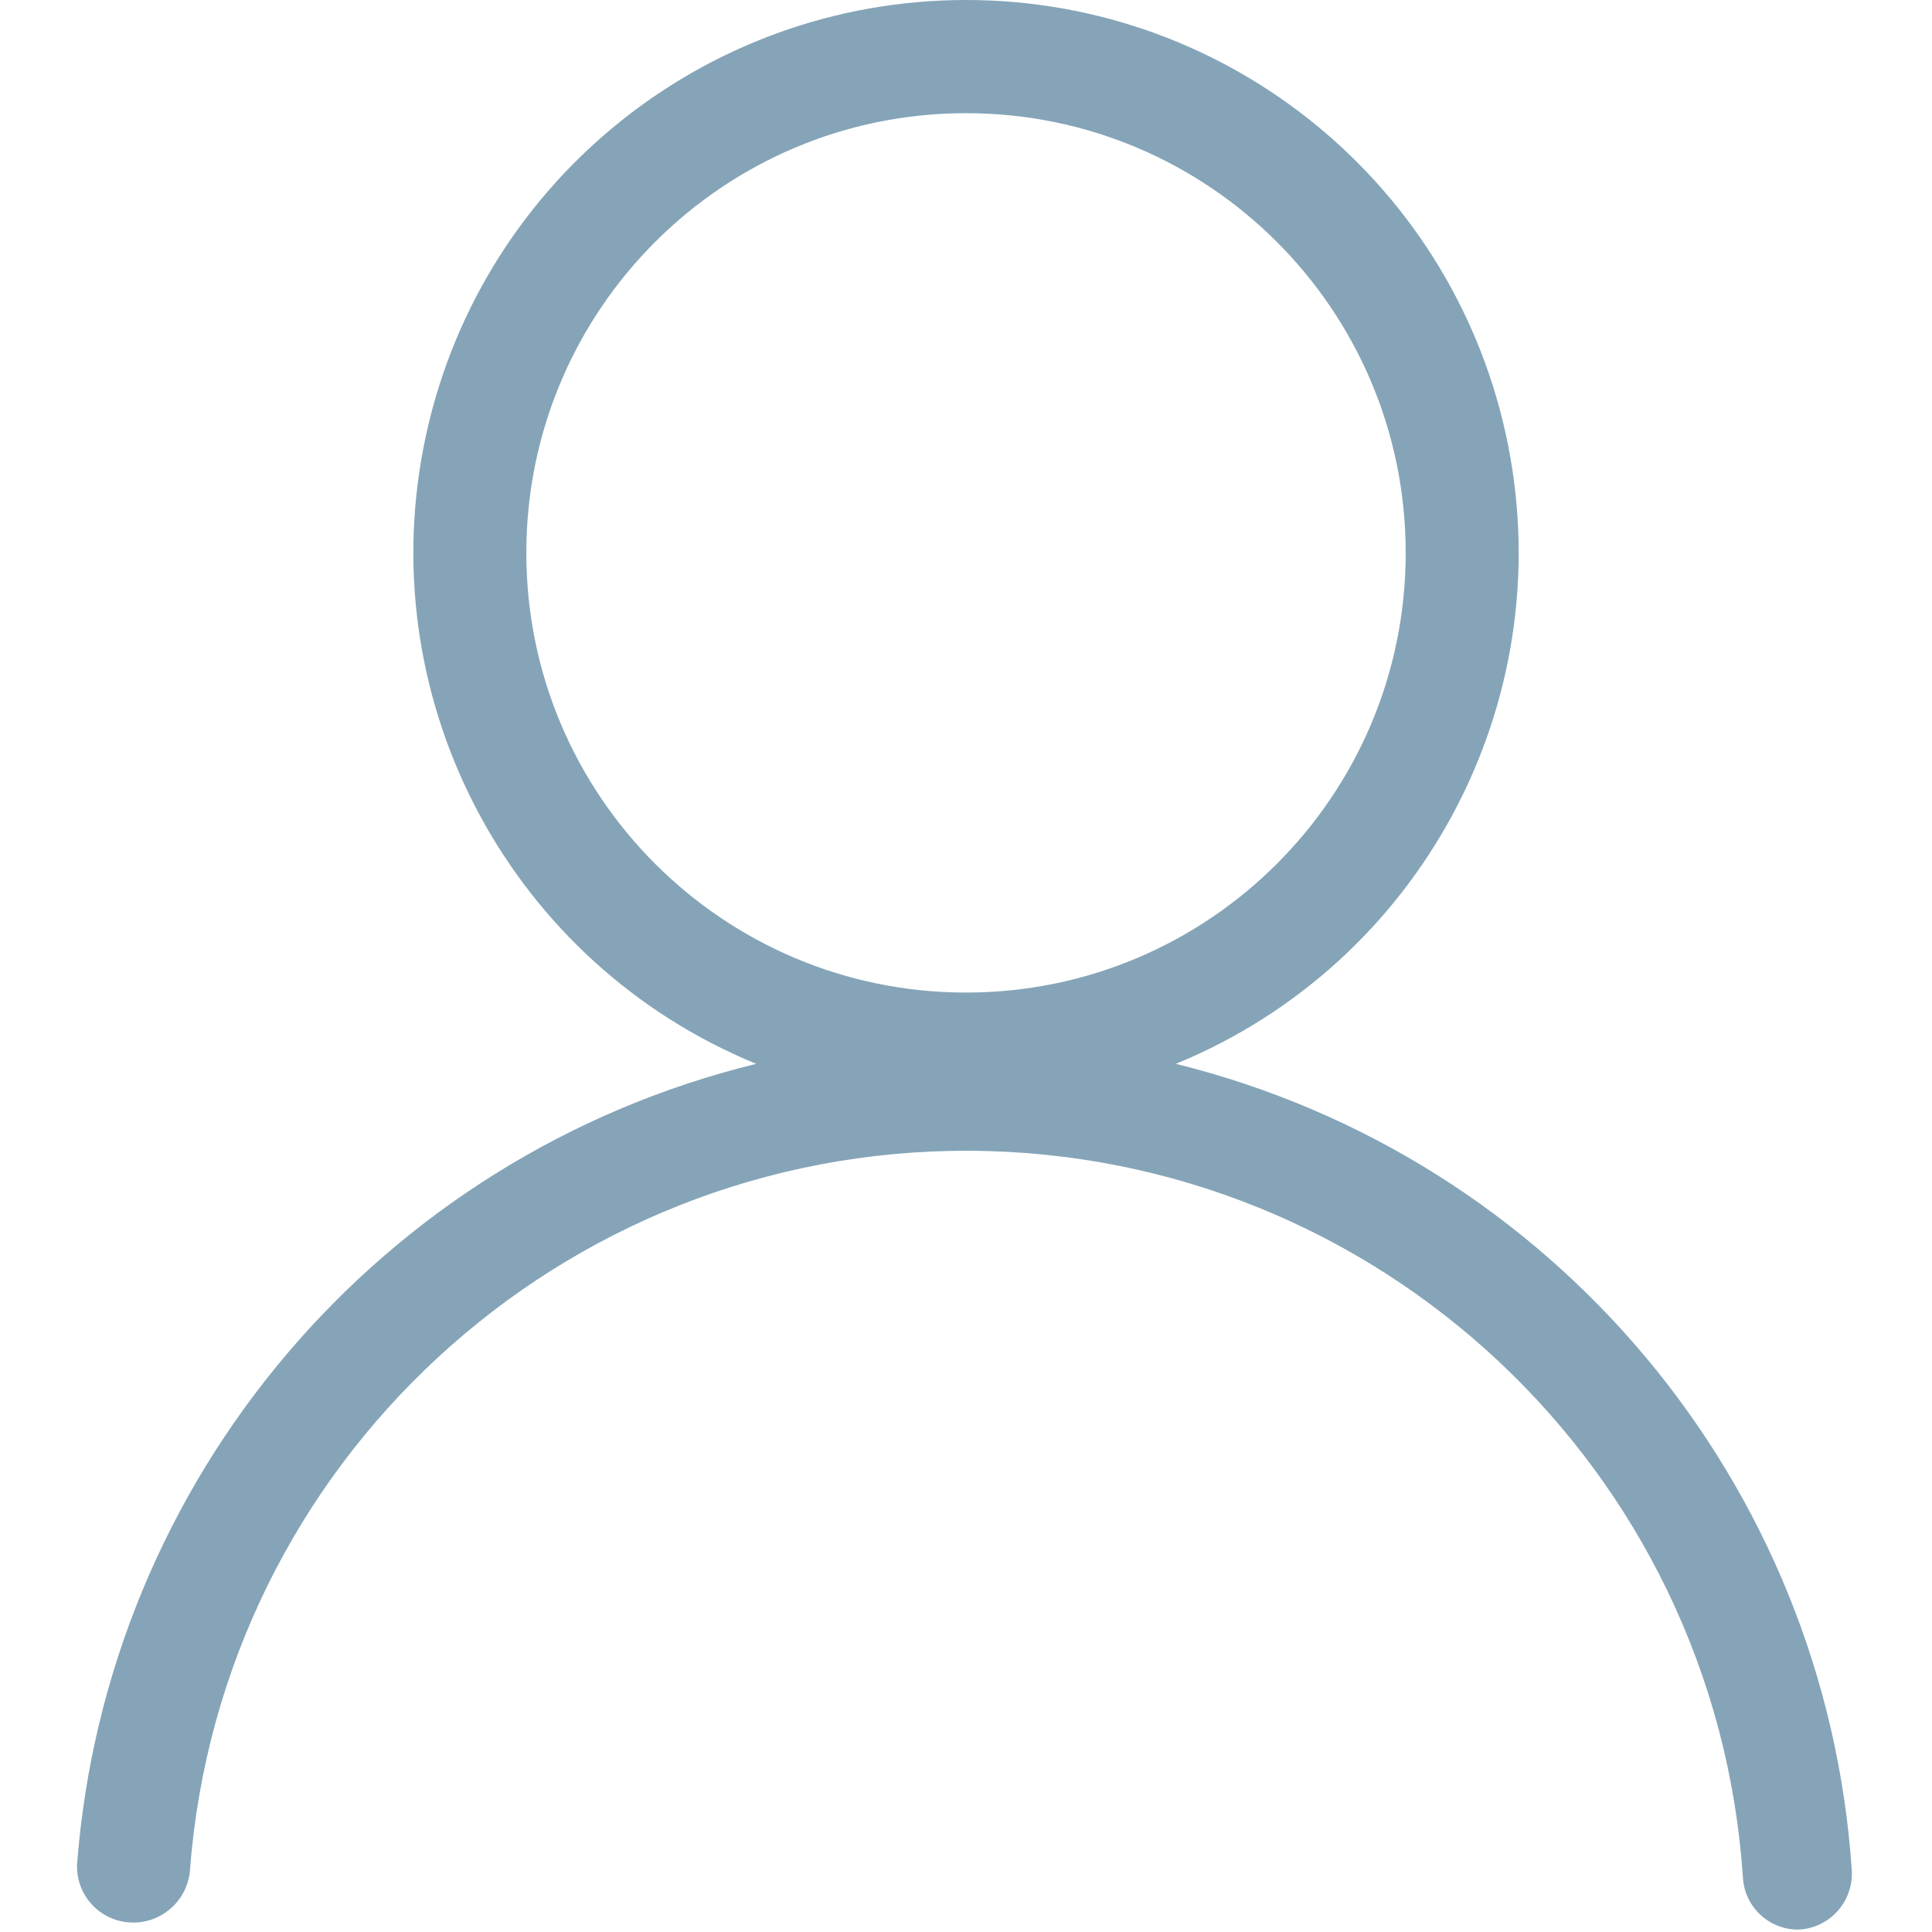
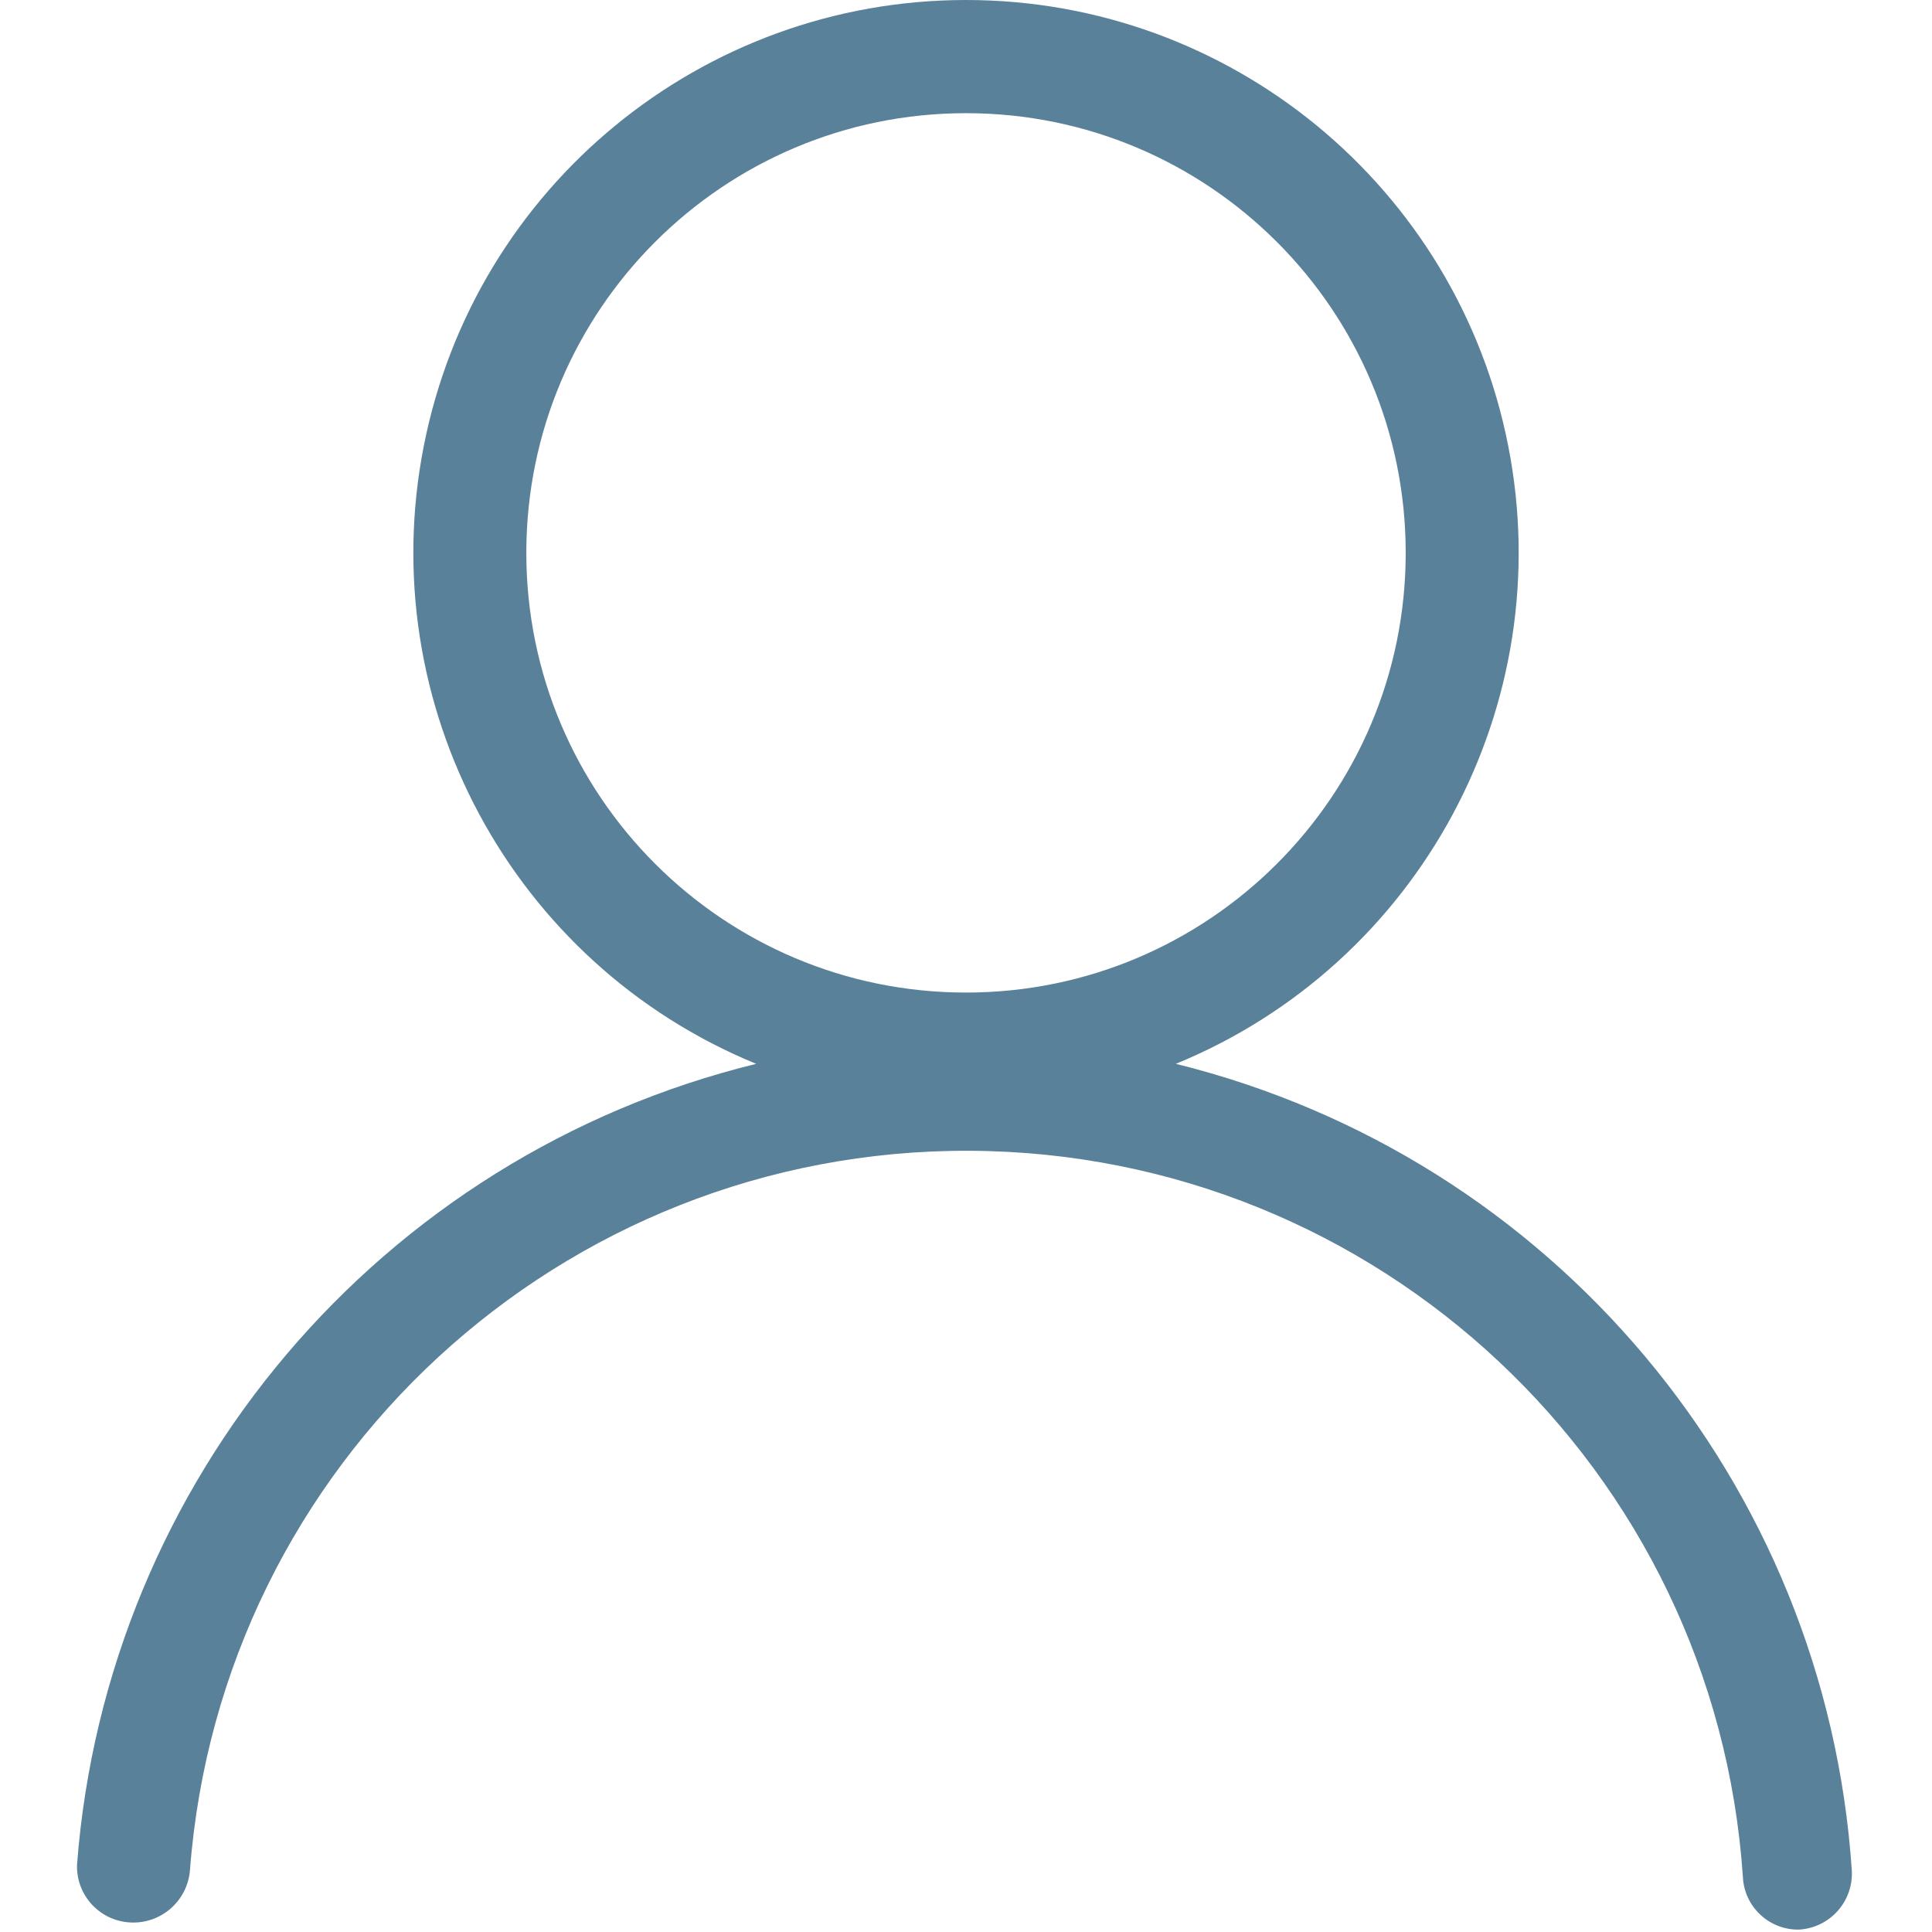
<svg xmlns="http://www.w3.org/2000/svg" class="icon" width="250px" height="250.00px" viewBox="0 0 1024 1024" version="1.1">
-   <path fill="#85a4b8" d="M623.223 563.856a292.896 292.896 0 1 0-222.431 0A474.152 474.152 0 0 0 40.827 988.343a29.714 29.714 0 0 0 27.591 30.563 30.139 30.139 0 0 0 32.261-27.592 412.601 412.601 0 0 1 823.08 3.396 29.29 29.29 0 0 0 29.715 28.017 29.714 29.714 0 0 0 28.016-31.413 472.879 472.879 0 0 0-358.267-427.458z m-344.26-270.823a233.043 233.043 0 1 1 233.044 233.044 233.043 233.043 0 0 1-233.043-233.044z" />
+   <path fill="#59819a" d="M623.223 563.856a292.896 292.896 0 1 0-222.431 0A474.152 474.152 0 0 0 40.827 988.343a29.714 29.714 0 0 0 27.591 30.563 30.139 30.139 0 0 0 32.261-27.592 412.601 412.601 0 0 1 823.08 3.396 29.29 29.29 0 0 0 29.715 28.017 29.714 29.714 0 0 0 28.016-31.413 472.879 472.879 0 0 0-358.267-427.458z m-344.26-270.823a233.043 233.043 0 1 1 233.044 233.044 233.043 233.043 0 0 1-233.043-233.044z" />
</svg>
